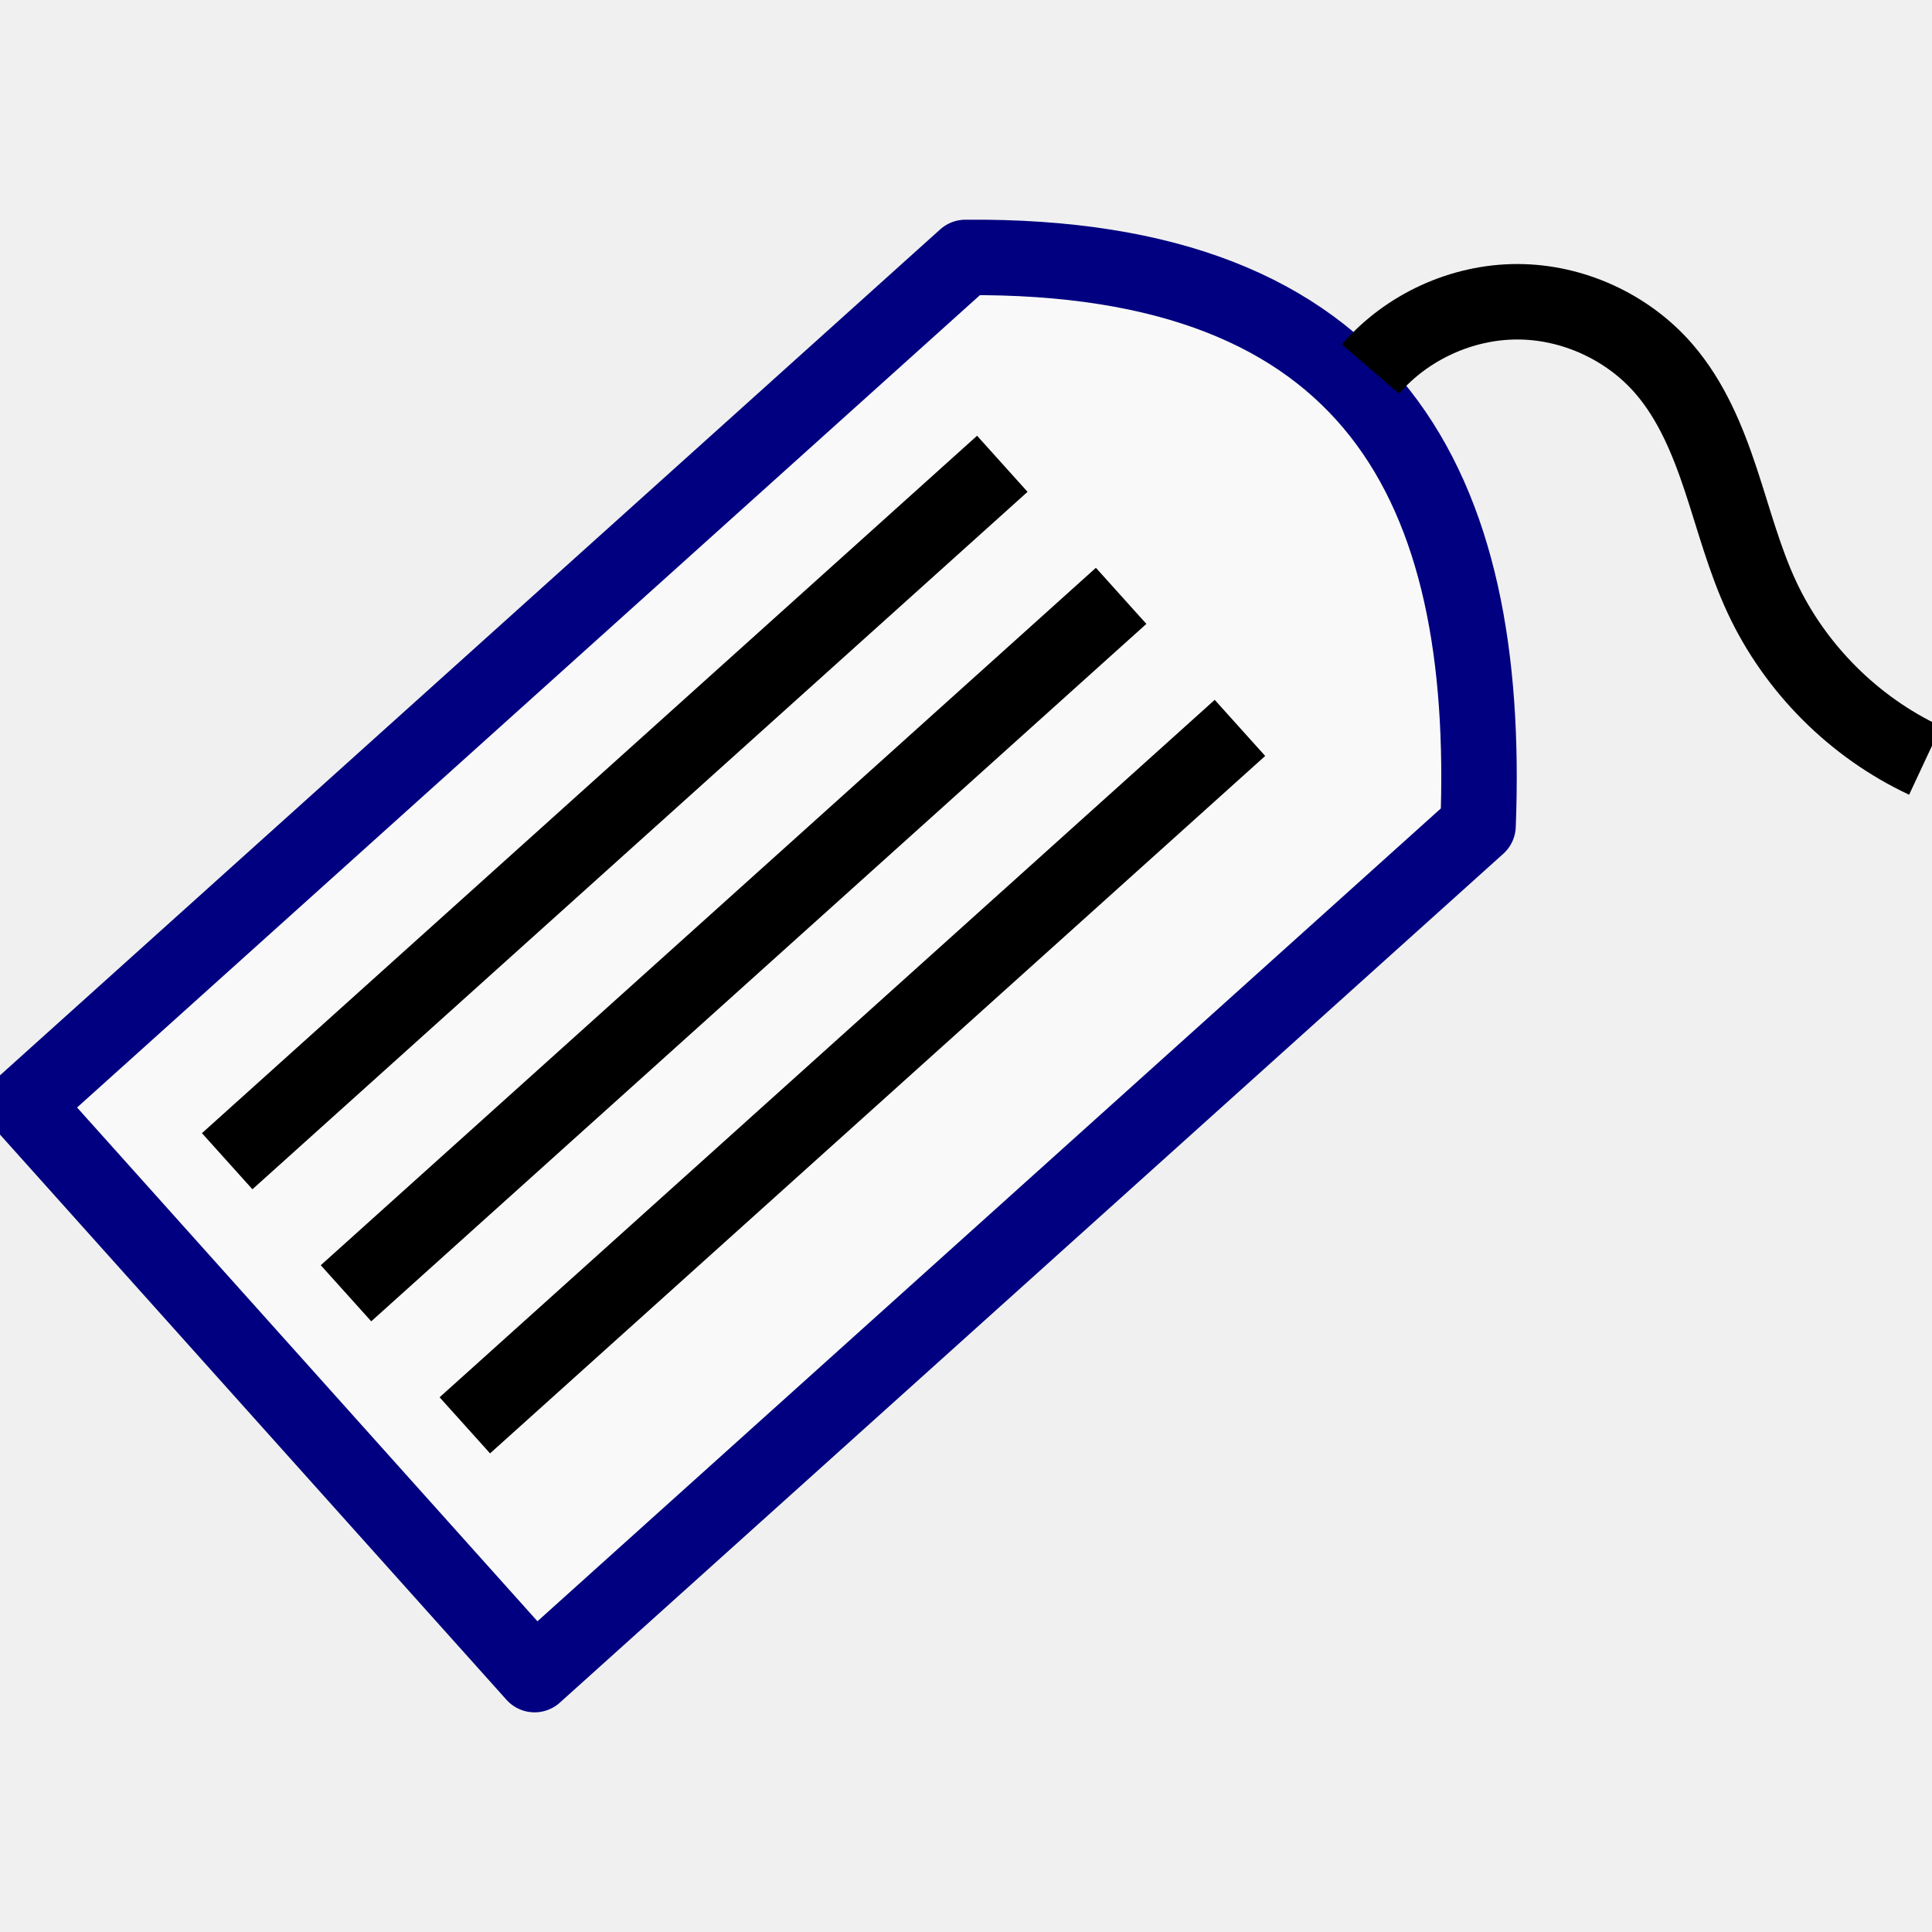
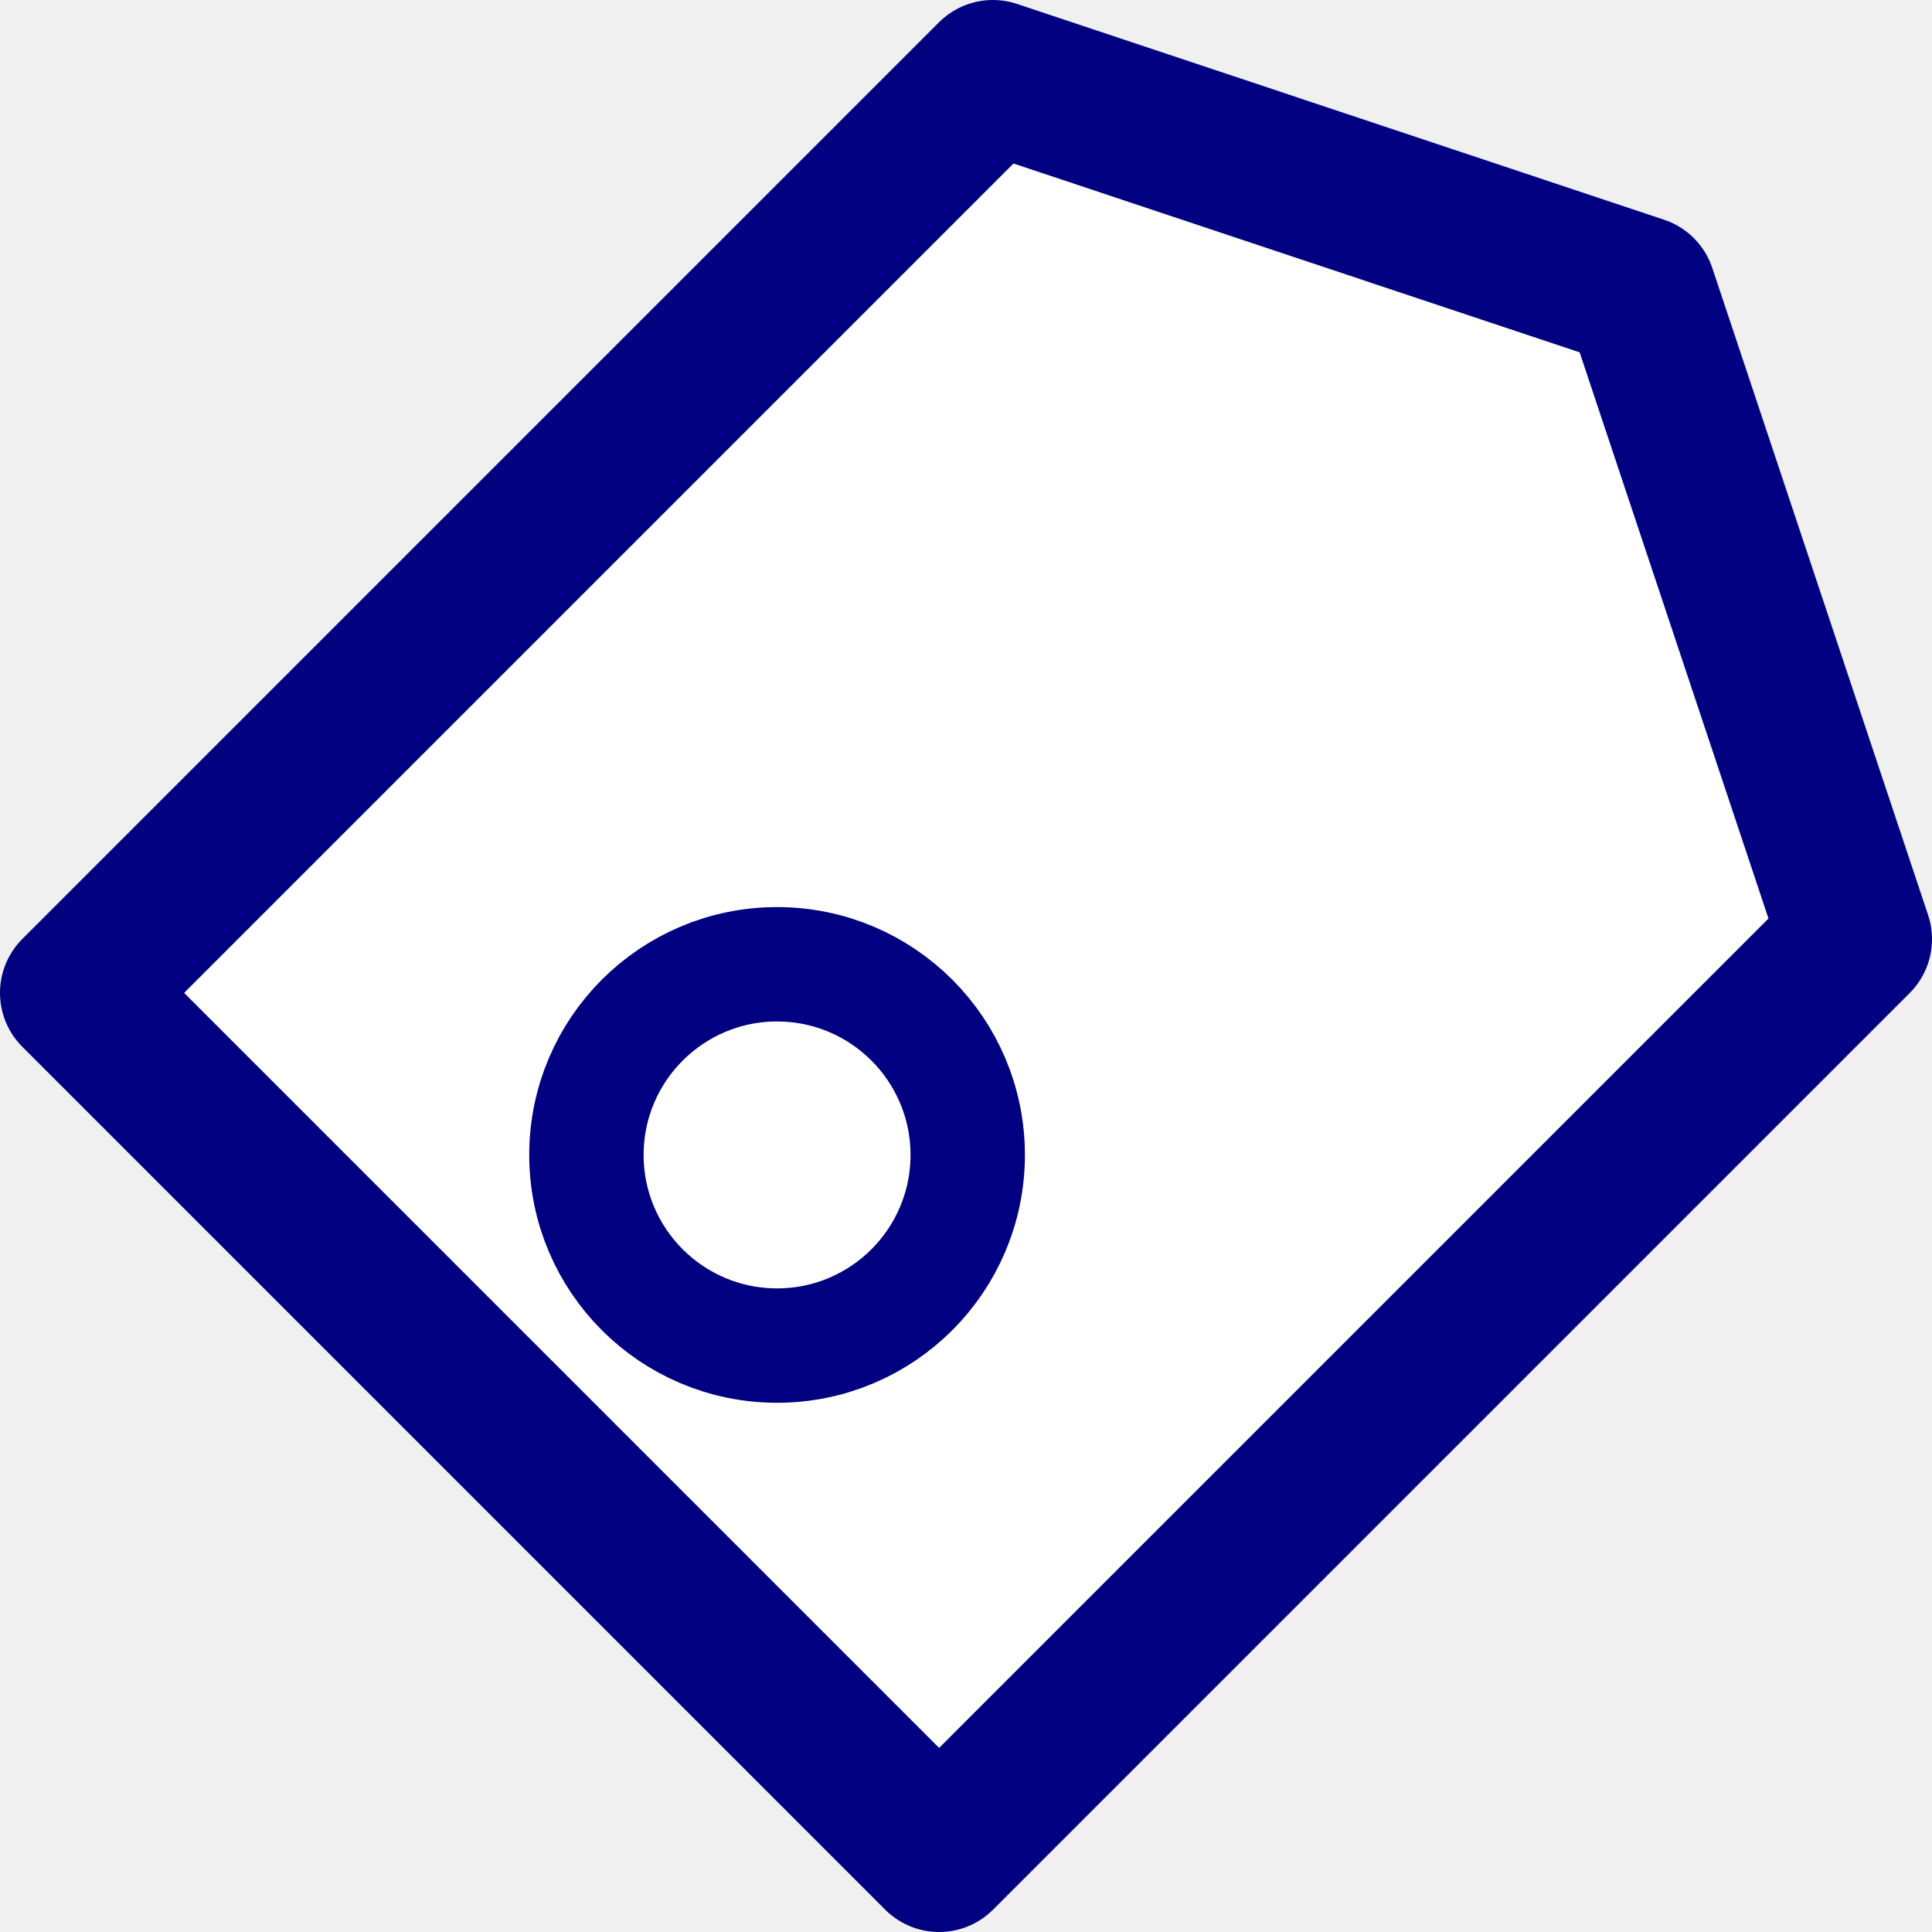
- <svg xmlns="http://www.w3.org/2000/svg" id="svg2985" version="1.1" width="64" height="64" viewBox="0 0 64 64">
-   <defs id="defs17" />
-   <g transform="translate(0,7.7365) scale(1.080754)" id="g12">
-     <style id="current-color-scheme">.paper-ink{fill:#f9f9f9;color:#000080}.paper-lead{fill:#f9f9f9;color:#000000}.lead{color:#000000}</style>
-     <defs id="defs2987" />
-     <g id="layer1" transform="translate(-1.993676,-12.84727)">
-       <g id="g828" transform="rotate(-41.97956,45.22948,33.40958)">
-         <path id="path4482" d="M 48.35,9.542 H 9.527 L 9.479,33 H 48.38 c 7.237,-7.445 9.363,-15.154 -0.03,-23.458 z" style="stroke:currentColor;stroke-width:2.313;stroke-linecap:round;stroke-linejoin:round;stroke-miterlimit:4;stroke-dasharray:none;stroke-opacity:1" class="paper-ink" />
-         <path id="path4484" d="M 13,15 H 44.96" style="stroke:currentColor;stroke-width:2.313;stroke-linecap:butt;stroke-linejoin:miter;stroke-miterlimit:4;stroke-dasharray:none;stroke-opacity:1" class="paper-lead" />
-         <path id="path4486" d="M 13,20.445 H 44.96" style="stroke:currentColor;stroke-width:2.313;stroke-linecap:butt;stroke-linejoin:miter;stroke-miterlimit:4;stroke-dasharray:none;stroke-opacity:1" class="paper-lead" />
-         <path id="path4488" d="M 13,25.89 H 44.96" style="stroke:currentColor;stroke-width:2.313;stroke-linecap:butt;stroke-linejoin:miter;stroke-miterlimit:4;stroke-dasharray:none;stroke-opacity:1" class="paper-lead" />
-       </g>
-       <path style="fill:none;stroke:currentColor;stroke-width:2.313;stroke-linecap:butt;stroke-linejoin:miter;stroke-opacity:1" d="m 44,17 c 1.111,-1.289 2.798,-2.062 4.5,-2.062 1.702,0 3.389,0.773 4.5,2.062 0.834,0.967 1.334,2.175 1.736,3.387 C 55.139,21.599 55.46,22.843 56,24 c 1.018,2.179 2.821,3.982 5,5" id="path838" class="lead" />
+ <svg xmlns="http://www.w3.org/2000/svg" version="1.1" id="svgTag" width="64" height="64" viewBox="0 0 64 64">
+   <defs id="defs13" />
+   <g transform="translate(-3.9535,-12.8834) scale(1.263077)" id="g8">
+     <style id="current-color-scheme">.paper-ink{fill:#ffffff;color:#000080}</style>
+     <g id="layer1">
+       <path class="paper-ink" style="stroke:currentColor;stroke-width:4;stroke-linecap:round;stroke-linejoin:round" d="M 5.13,36.24 L 29.17,12.20 L 46.14,17.86 L 51.80,34.83 L 27.76,58.87 Z" id="path3" />
+       <path class="paper-ink" style="stroke:currentColor;stroke-width:3;stroke-linecap:round;stroke-linejoin:round" d="M 18.51,40.49 a 5,5 0 1 0 10,0 a 5,5 0 1 0 -10,0 Z" id="path5" />
    </g>
  </g>
</svg>
